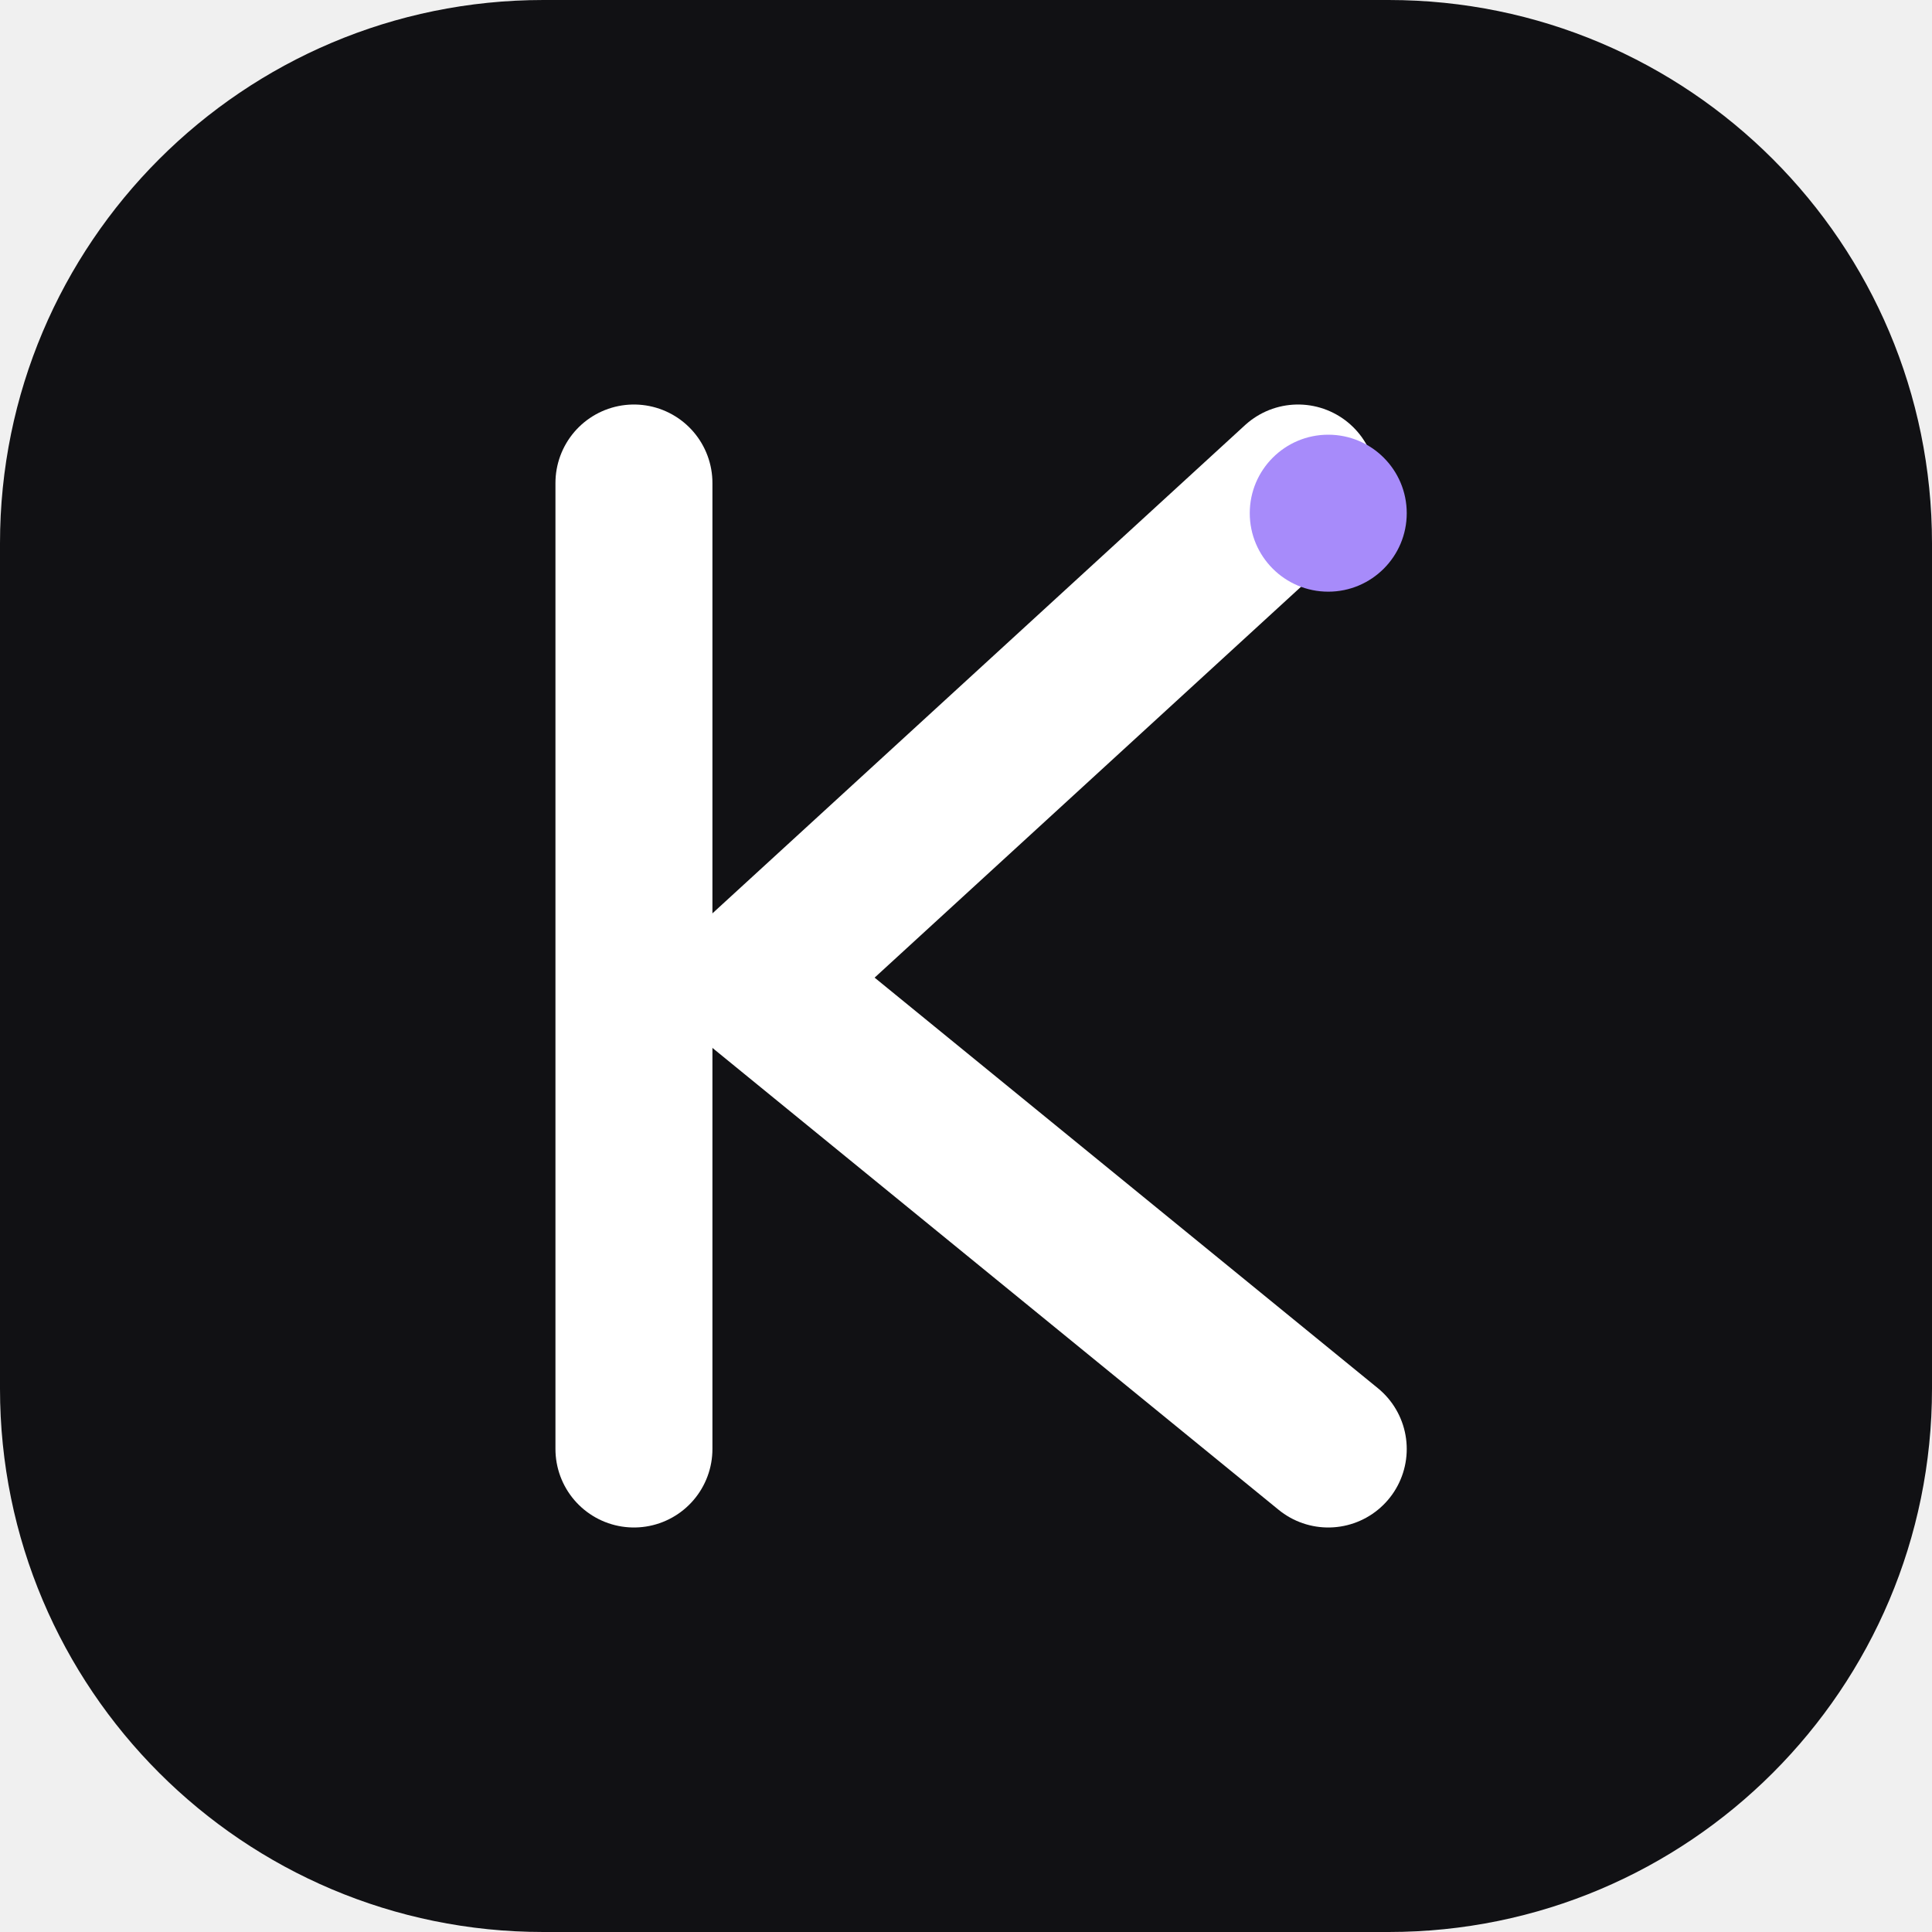
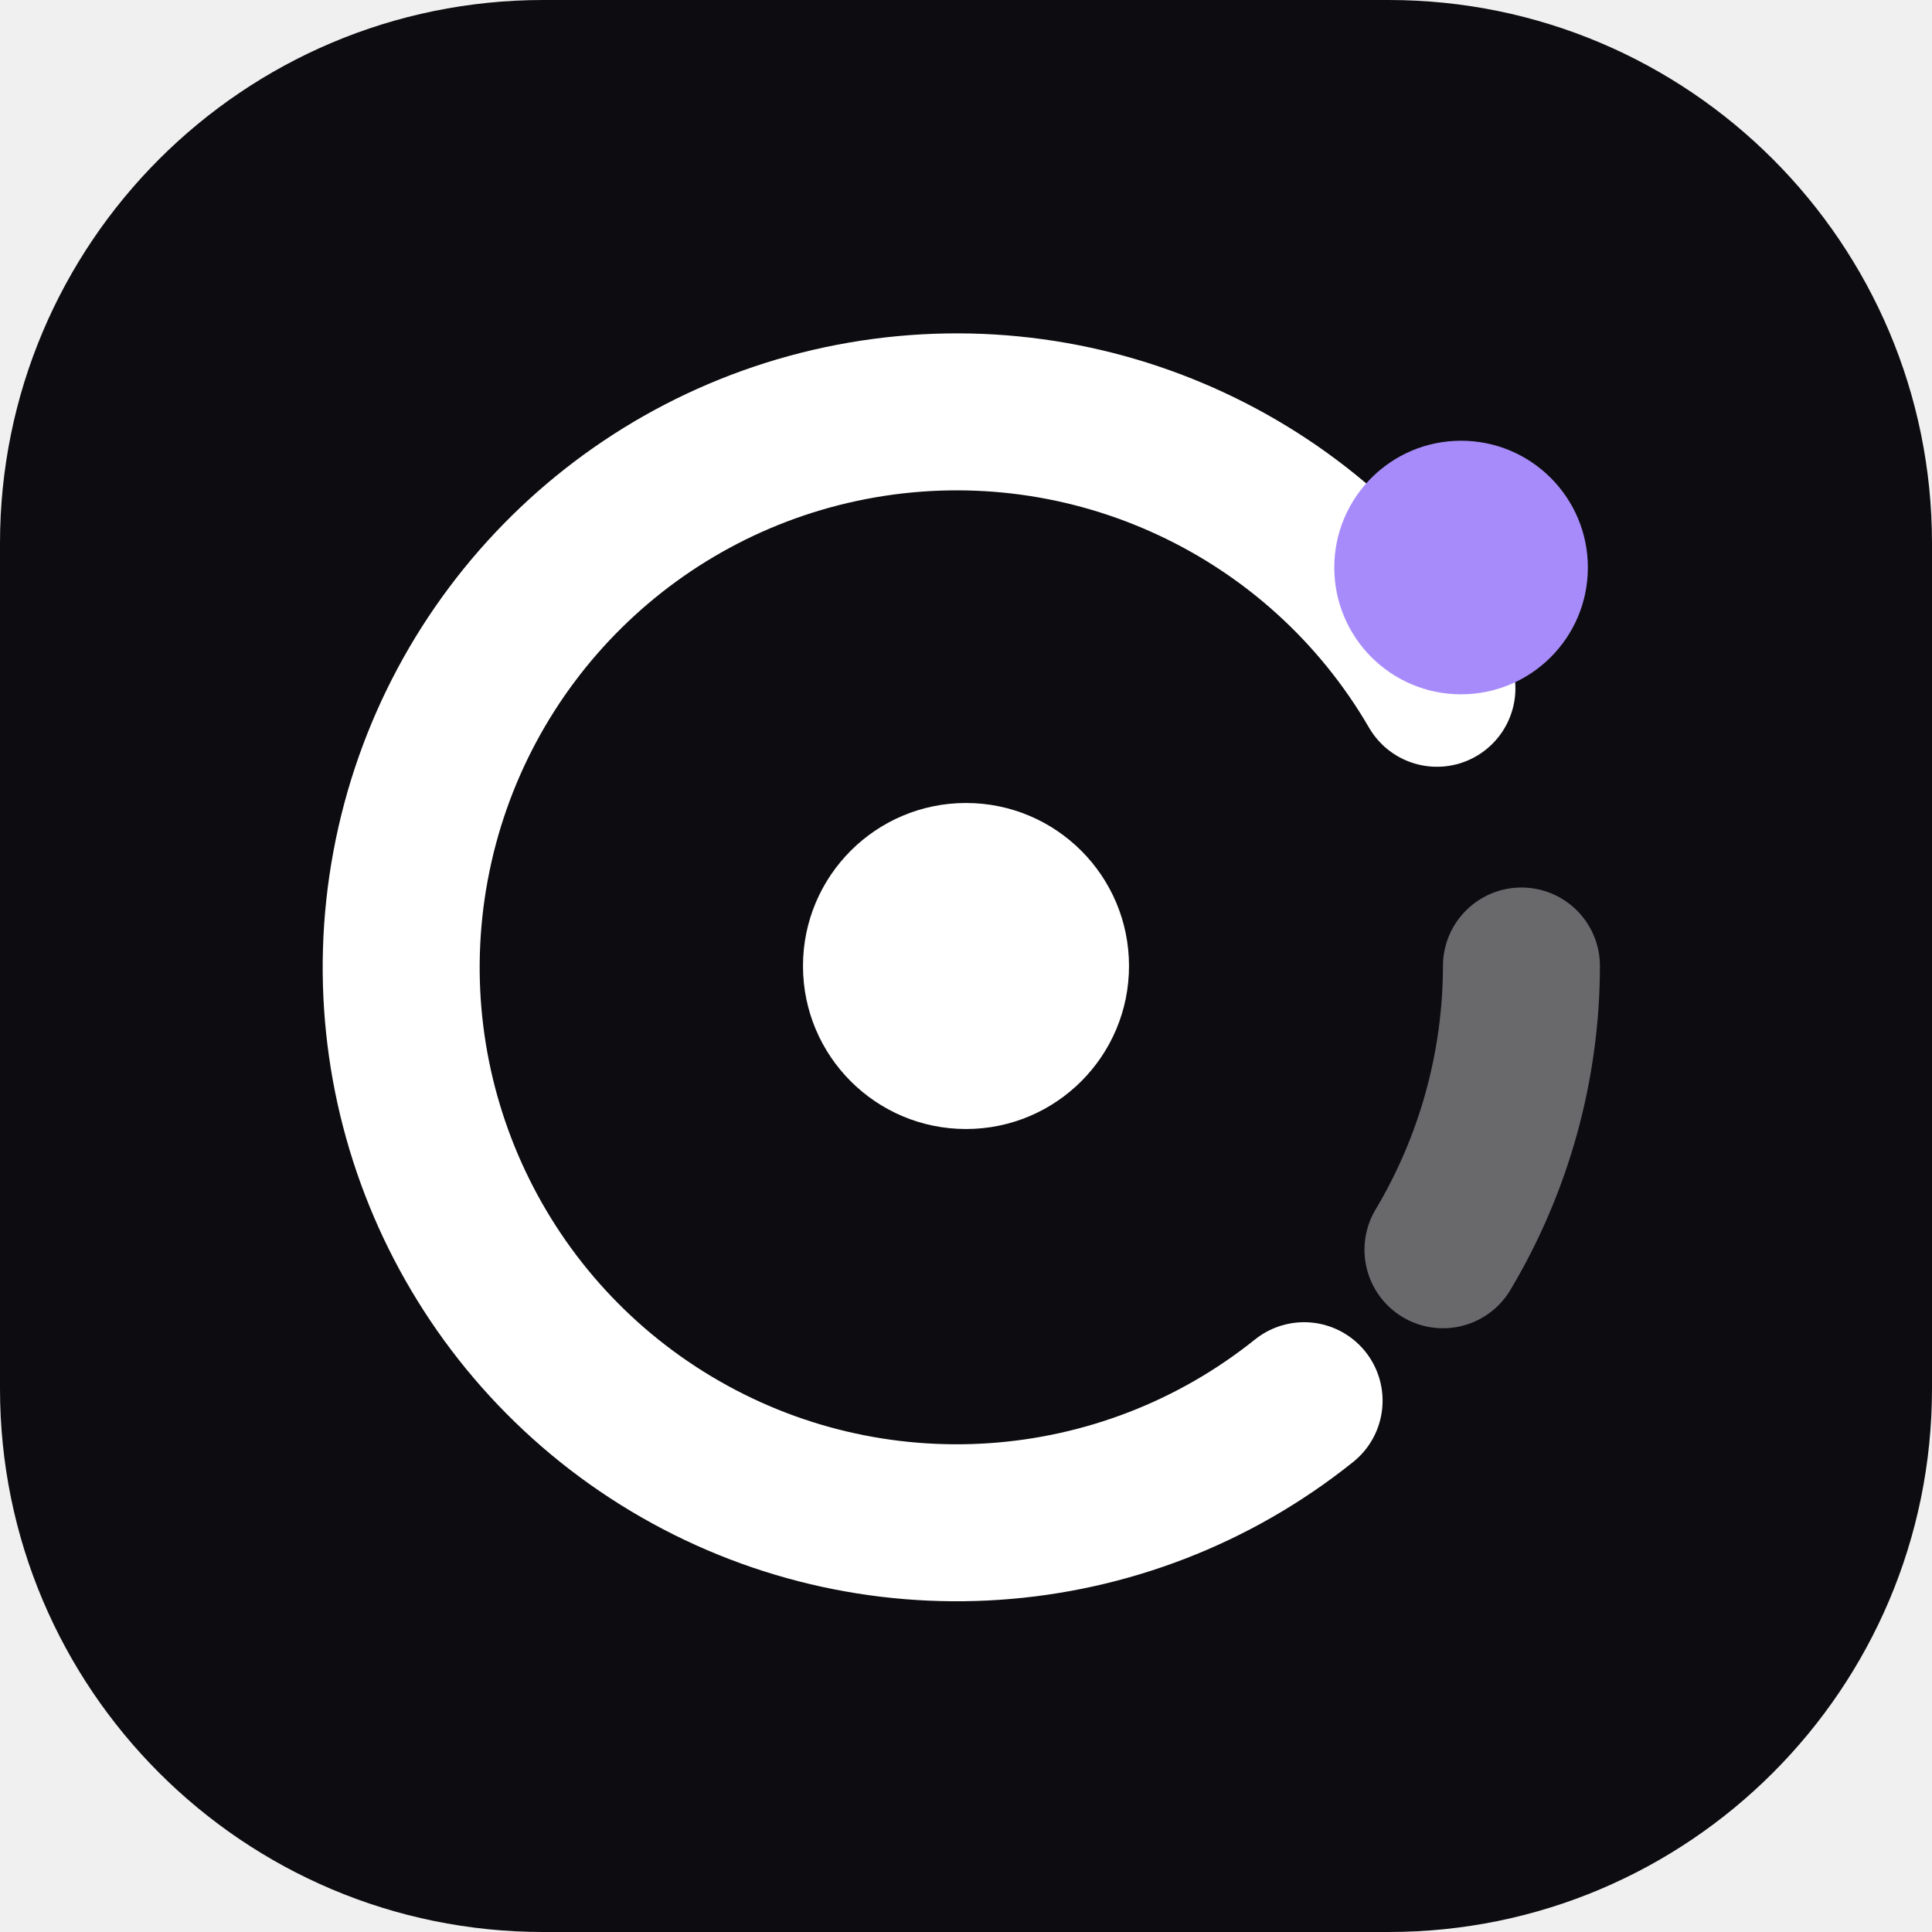
<svg xmlns="http://www.w3.org/2000/svg" viewBox="0 0 64 64">
-   <rect width="64" height="64" rx="18" fill="#111114" />
-   <path d="M21 16V48" stroke="#FFFFFF" stroke-width="5.2" stroke-linecap="round" />
-   <path d="M43 16L25 32.5L44 48" stroke="#FFFFFF" stroke-width="5.2" stroke-linecap="round" stroke-linejoin="round" fill="none" />
-   <circle cx="44" cy="17" r="2.6" fill="#A78BFA" />
+   <rect width="64" height="64" rx="18" fill="#0d0d11" />
+   <path d="M47.6 22.8A18.4 18.4 0 1 0 43.2 46.4" stroke="#FFFFFF" stroke-width="5.2" stroke-linecap="round" fill="none" />
+   <path d="M50.4 32a18.4 18.4 0 0 1-2.6 9.4" stroke="#FFFFFF" stroke-opacity="0.38" stroke-width="5.2" stroke-linecap="round" fill="none" />
+   <circle cx="32" cy="32" r="5.4" fill="#FFFFFF" />
+   <circle cx="48.4" cy="18.8" r="4.2" fill="#A78BFA" />
</svg>
